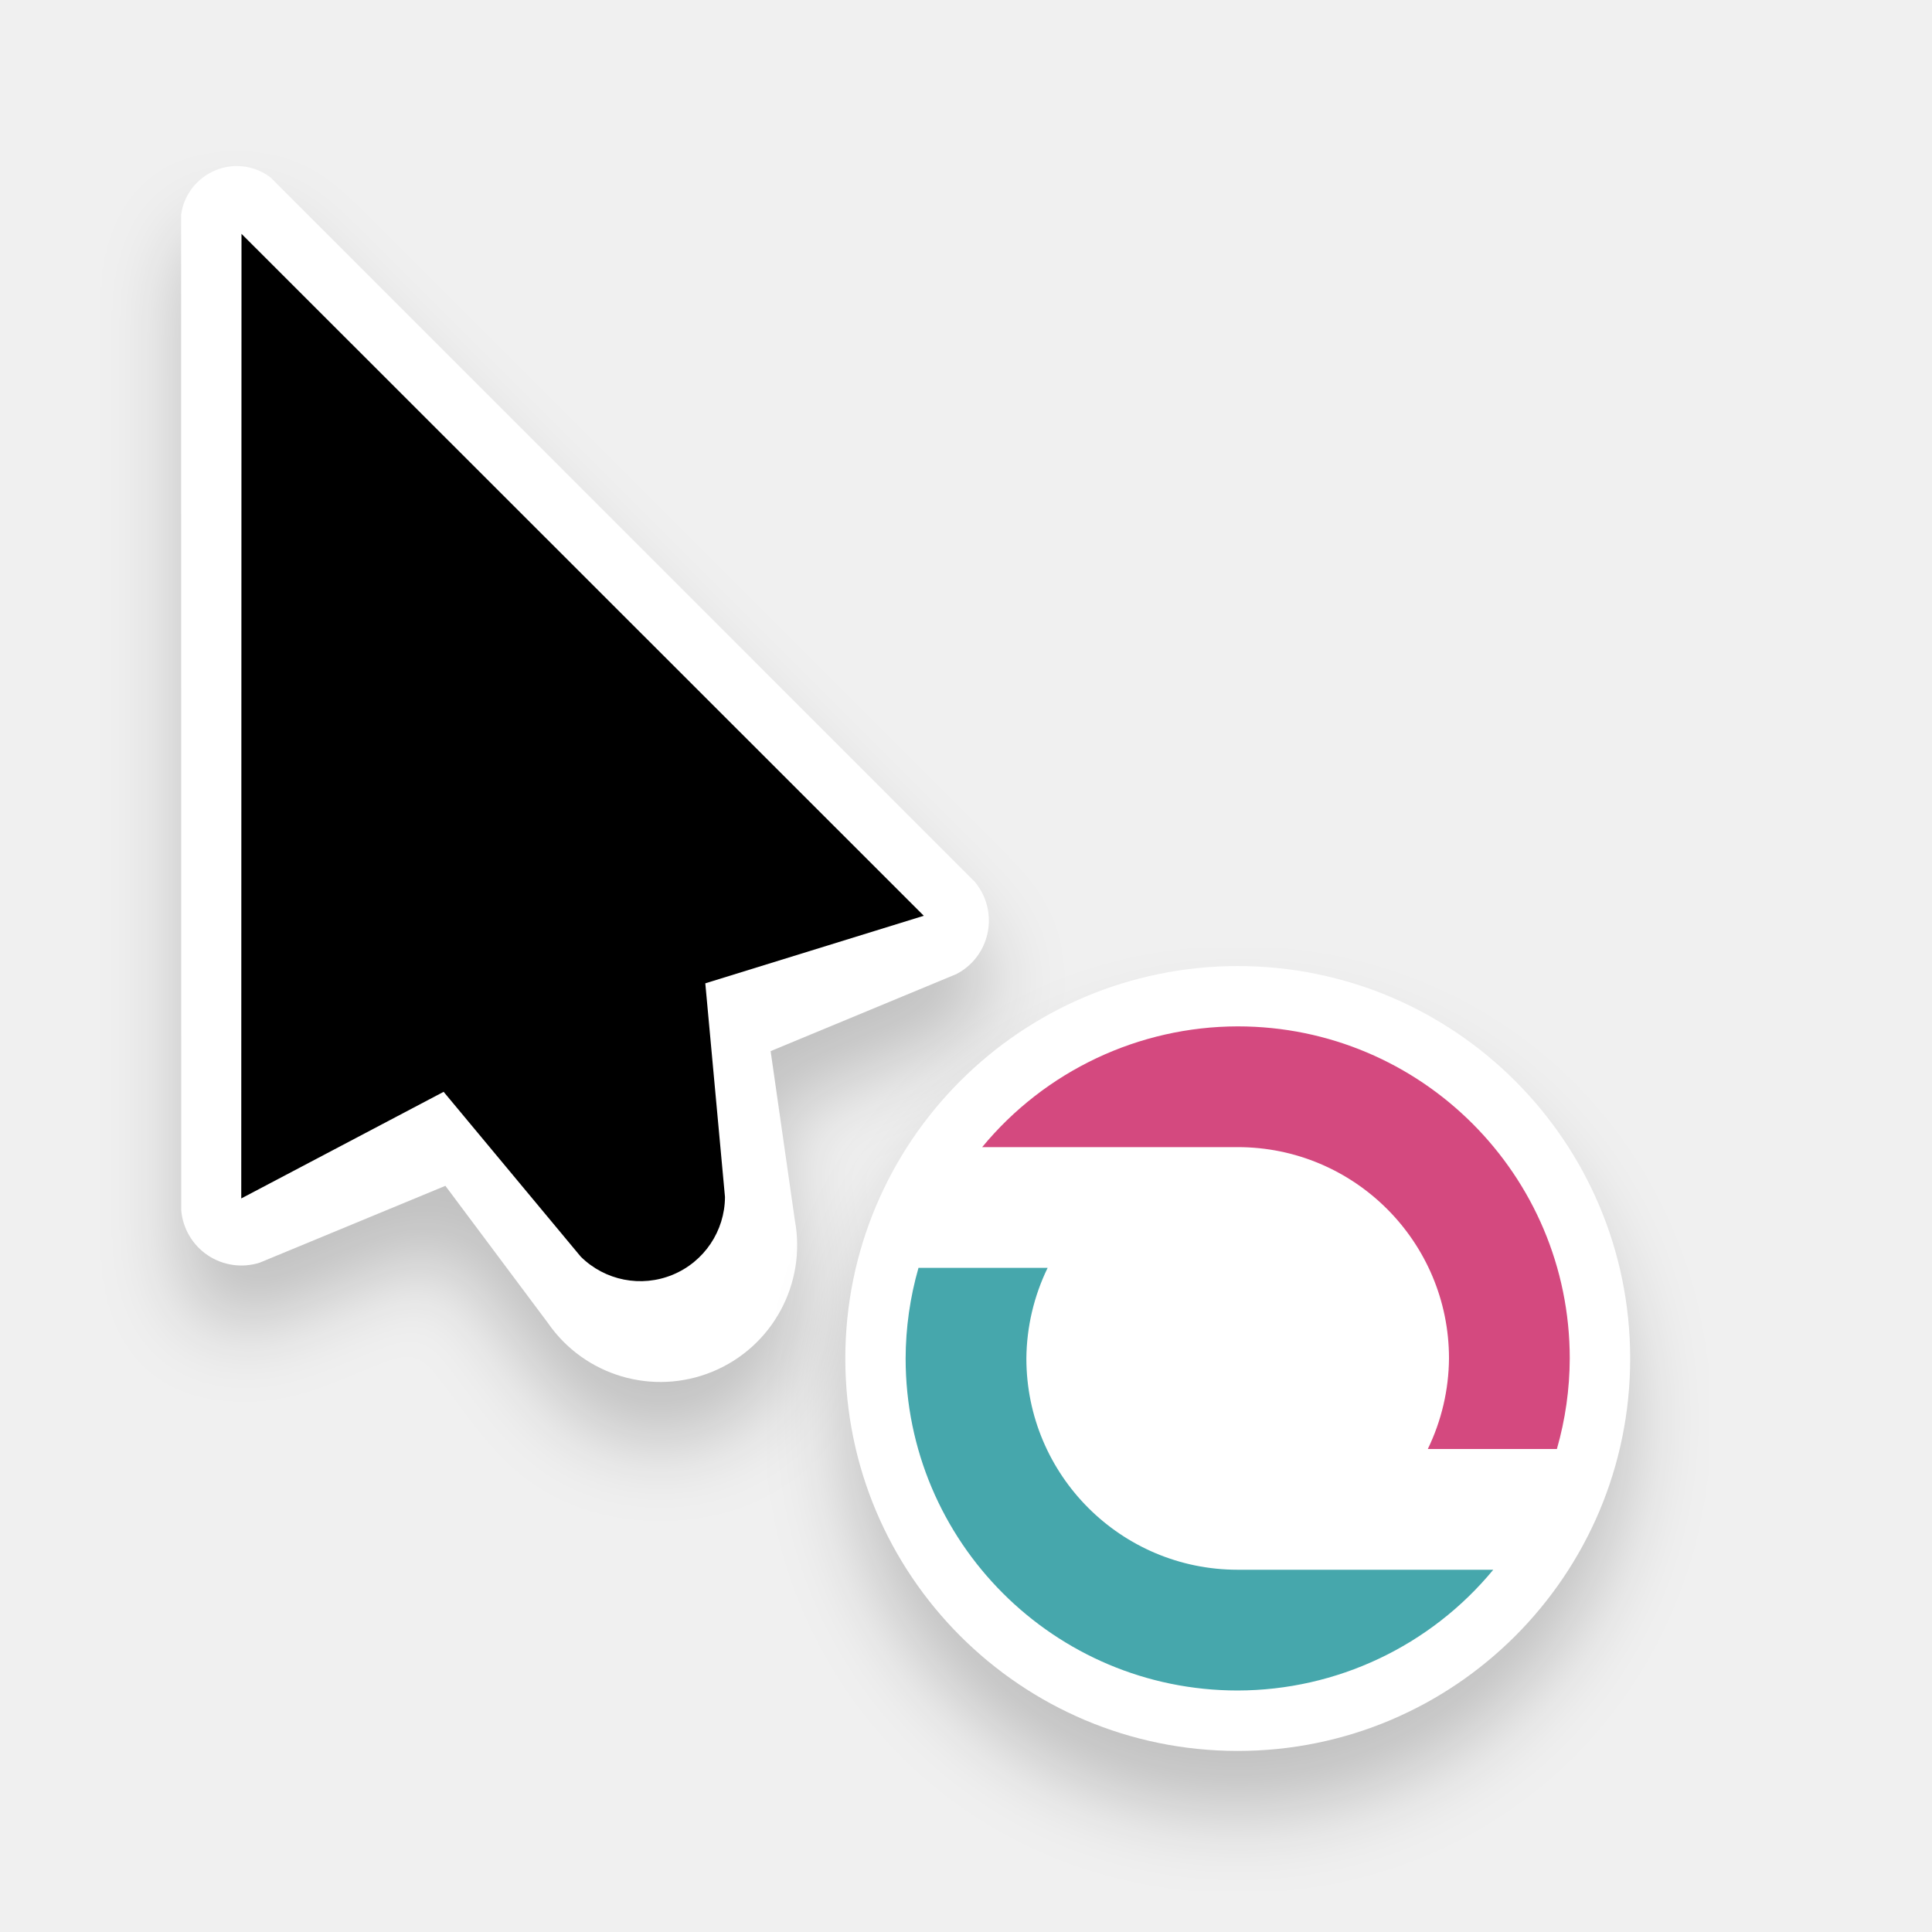
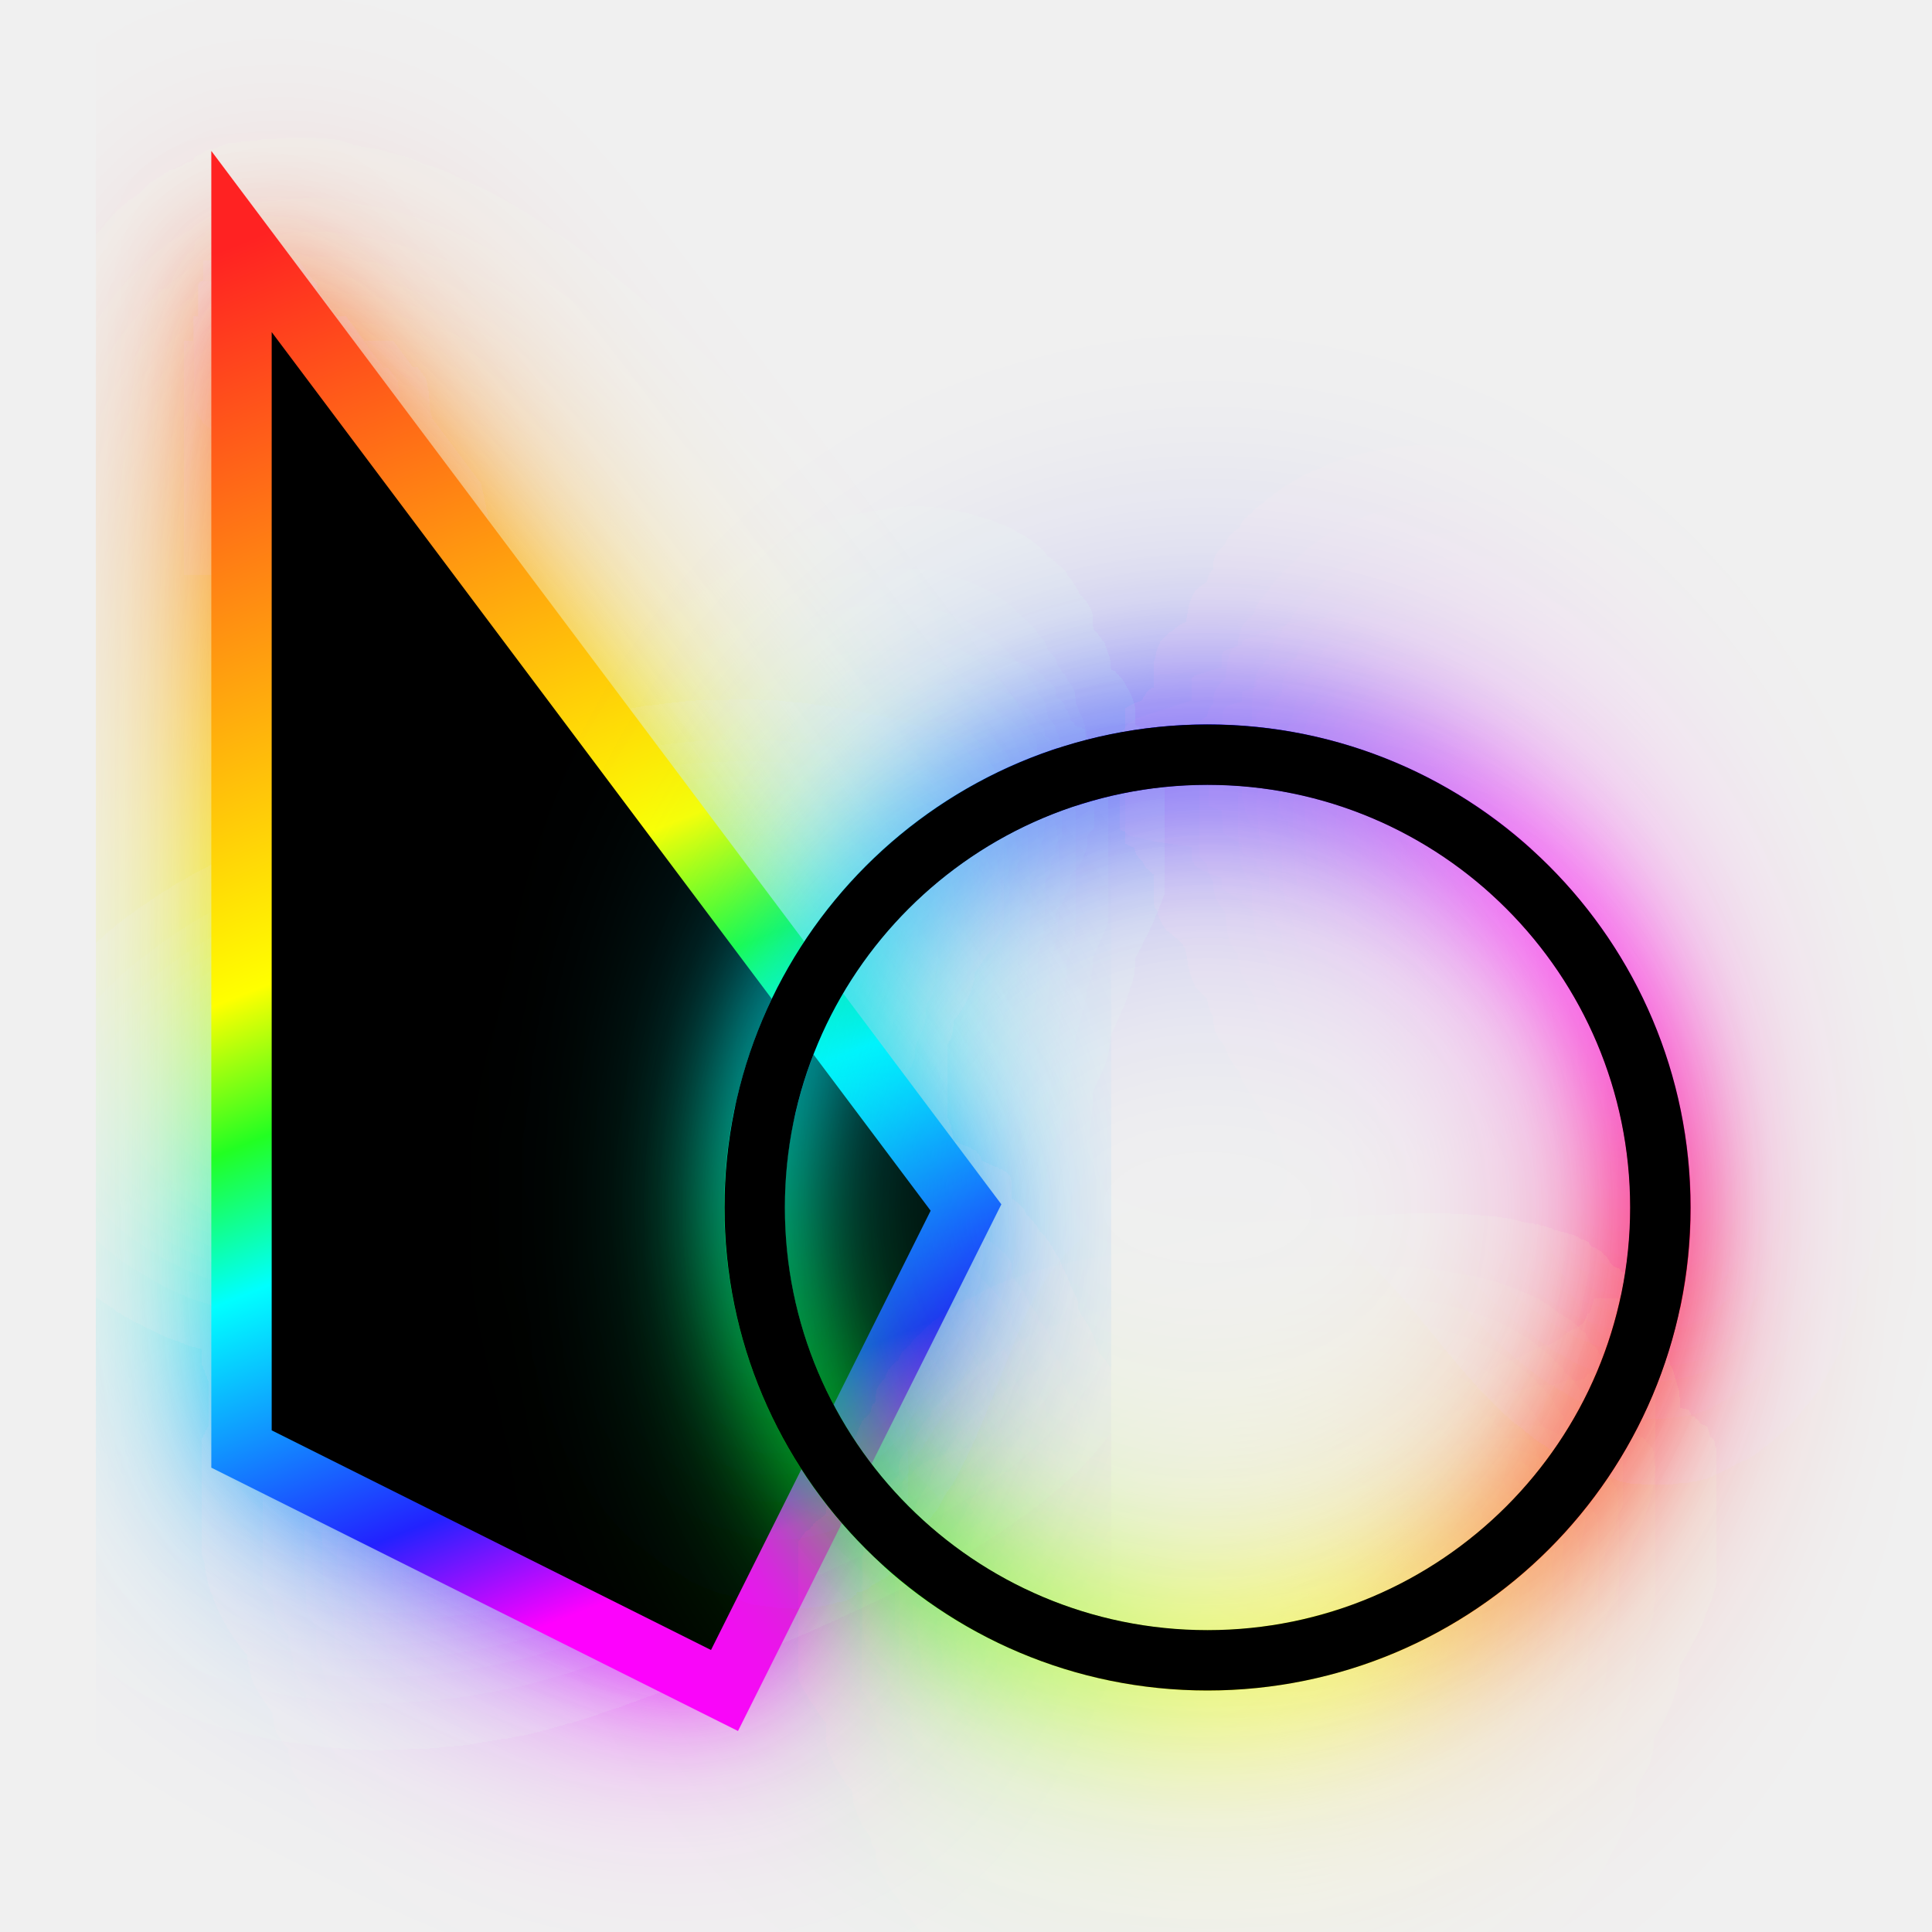
- <svg xmlns="http://www.w3.org/2000/svg" id="svg11024" height="32" width="32">
-   <filter id="filter7078" color-interpolation-filters="sRGB">
-     <feGaussianBlur id="feGaussianBlur7080" stdDeviation=".657" />
-   </filter>
-   <g id="g76269" transform="translate(-20 -741.362)">
-     <path id="path76263" d="m23.93 745.112a.9.9 0 0 0 -.362.072.93.93 0 0 0 -.568.73l.002 16.497a1 1 0 0 0 1.299.865l3.076-1.273 1.697 2.27a2.265 2.265 0 0 0 4.092-1.696l-.402-2.805 3.074-1.275q.135-.068.248-.18a1 1 0 0 0 .059-1.35l-11.663-11.665a.92.92 0 0 0 -.552-.19" filter="url(#filter7078)" opacity=".2" />
-     <path id="path76265" d="m23.93 744.112a.9.9 0 0 0 -.362.072.93.93 0 0 0 -.568.73l.002 16.497a1 1 0 0 0 1.299.865l3.076-1.273 1.697 2.27a2.265 2.265 0 0 0 4.092-1.696l-.402-2.805 3.074-1.275q.135-.068.248-.18a1 1 0 0 0 .059-1.35l-11.663-11.665a.92.92 0 0 0 -.552-.19" fill="#fff" />
-     <path id="path76267" d="m24 745.235-.004 15.977 3.352-1.766 2.271 2.73a1.402 1.402 0 0 0 2.389-.988l-.326-3.539 3.619-1.119z" />
+ <svg xmlns="http://www.w3.org/2000/svg" width="32" height="32" viewBox="0 0 32 32">
+   <defs>
+     <linearGradient id="gradient" x1="0" y1="0" x2="0.2" y2="1">
+       <stop offset="0%" stop-color="#f22" />
+       <stop offset="50%" stop-color="#ff0" />
+       <stop offset="60%" stop-color="#2f2" />
+       <stop offset="70%" stop-color="#0ff" />
+       <stop offset="90%" stop-color="#22f" />
+       <stop offset="100%" stop-color="#f0f" />
+     </linearGradient>
+     <filter id="glow" x="-20%" y="-20%" width="140%" height="140%">
+       <feGaussianBlur stdDeviation="1" result="blur1" />
+       <feGaussianBlur stdDeviation="2" result="blur2" />
+       <feMerge>
+         <feMergeNode in="blur1" />
+         <feMergeNode in="blur2" />
+         <feMergeNode in="SourceGraphic" />
+       </feMerge>
+     </filter>
+     <linearGradient id="g1" x1="1" y1="0" x2="0" y2="0">
+       <stop offset="0%" stop-color="#f00" />
+       <stop offset="100%" stop-color="#ff0" />
+     </linearGradient>
+     <linearGradient id="g2" x1="1" y1="0" x2="0" y2="0">
+       <stop offset="0%" stop-color="#ff0" />
+       <stop offset="100%" stop-color="#0f0" />
+     </linearGradient>
+     <linearGradient id="g3" x1="1" y1="0" x2="0" y2="0">
+       <stop offset="0%" stop-color="#0f0" />
+       <stop offset="100%" stop-color="#0ff" />
+     </linearGradient>
+     <linearGradient id="g4" x1="1" y1="0" x2="0" y2="0">
+       <stop offset="0%" stop-color="#0ff" />
+       <stop offset="100%" stop-color="#00f" />
+     </linearGradient>
+     <linearGradient id="g5" x1="1" y1="0" x2="0" y2="0">
+       <stop offset="0%" stop-color="#00f" />
+       <stop offset="100%" stop-color="#f0f" />
+     </linearGradient>
+     <linearGradient id="g6" x1="1" y1="0" x2="0" y2="0">
+       <stop offset="0%" stop-color="#f0f" />
+       <stop offset="100%" stop-color="#f00" />
+     </linearGradient>
+     <path id="arc-stroke" d="M 27.5 20 A 7.5 7.5 0 0 1 23.75 26.5" fill="none" stroke-width="1" />
+   </defs>
+   <path d="M4 4 v 20 l 8 4 l 4 -8 z" fill="url(#gradient)" stroke="none" style="filter: url(#glow)" />
+   <path d="M4 4 v 20 l 8 4 l 4 -8 z" fill="#000" stroke="url(#gradient)" stroke-width="1" />
+   <g id="rainbow-ring-stroke" transform="rotate(12 20 20)" filter="url(#glow)">
+     <use href="#arc-stroke" stroke="url(#g1)" transform="rotate(0 20 20)" />
+     <use href="#arc-stroke" stroke="url(#g2)" transform="rotate(60 20 20)" />
+     <use href="#arc-stroke" stroke="url(#g3)" transform="rotate(120 20 20)" />
+     <use href="#arc-stroke" stroke="url(#g4)" transform="rotate(180 20 20)" />
+     <use href="#arc-stroke" stroke="url(#g5)" transform="rotate(240 20 20)" />
+     <use href="#arc-stroke" stroke="url(#g6)" transform="rotate(300 20 20)" />
  </g>
-   <path id="path76271" d="m60.5 1138.375a6.5 6.5 0 1 0 0 13 6.5 6.5 0 0 0 0-13" filter="url(#filter7078)" opacity=".2" transform="translate(-40 -1121.362)" />
-   <circle id="circle76273" cx="20.501" cy="22.501" fill="#fff" r="6.5" />
-   <path id="path76275" d="m50.837 1129.362a5.5 5.5 0 0 0 -4.232 2h4.232a3.5 3.5 0 0 1 3.5 3.5 3.5 3.5 0 0 1 -.351 1.5h2.138a5.5 5.5 0 0 0 .213-1.5 5.5 5.5 0 0 0 -5.5-5.5" fill="#d4497f" stroke-width="1" transform="translate(-30.337 -1112.362)" />
-   <path id="path76277" d="m45.55 1133.362a5.5 5.5 0 0 0 -.213 1.5 5.5 5.5 0 0 0 5.5 5.5 5.5 5.5 0 0 0 4.233-2h-4.233a3.5 3.5 0 0 1 -3.5-3.5 3.5 3.5 0 0 1 .352-1.5z" fill="#46a7ac" stroke-width="1" transform="translate(-30.337 -1112.362)" />
-   <path id="hotspot" d="m4-5h1v1h-1z" display="none" fill="#333" stroke-width="1.076" transform="rotate(90)" />
+   <circle cx="20" cy="20" r="7.5" fill="none" stroke="#000" stroke-width="1" />
</svg>
